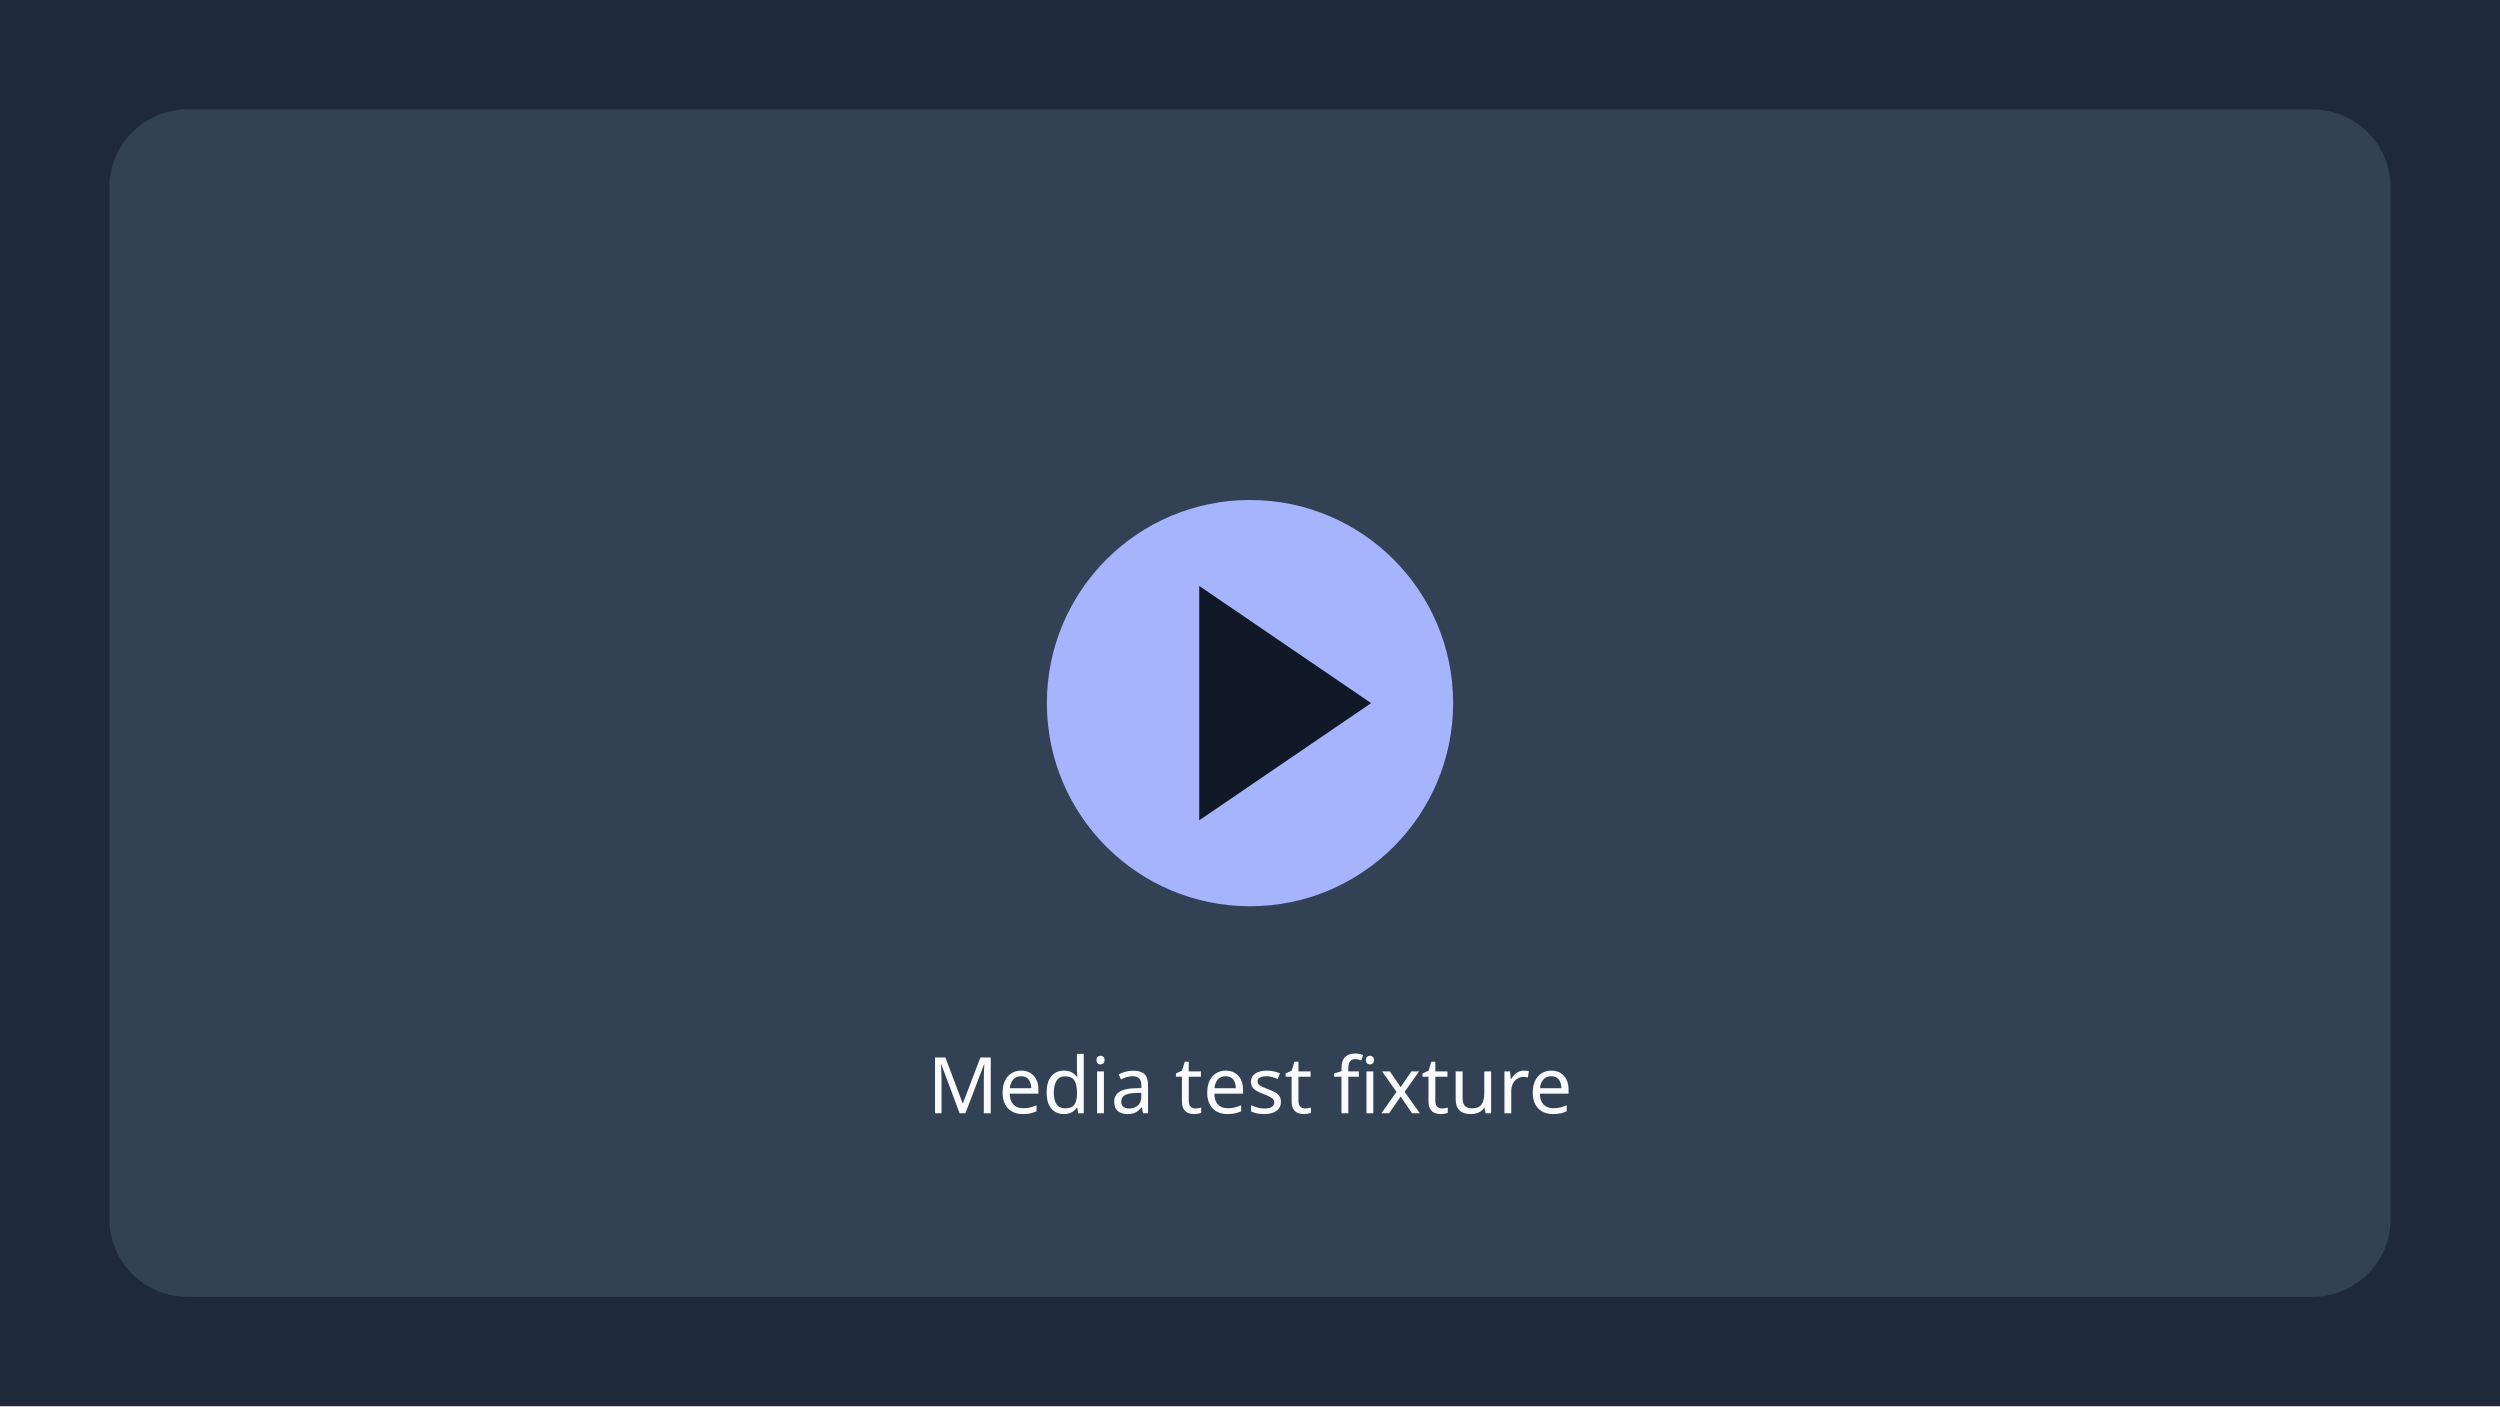
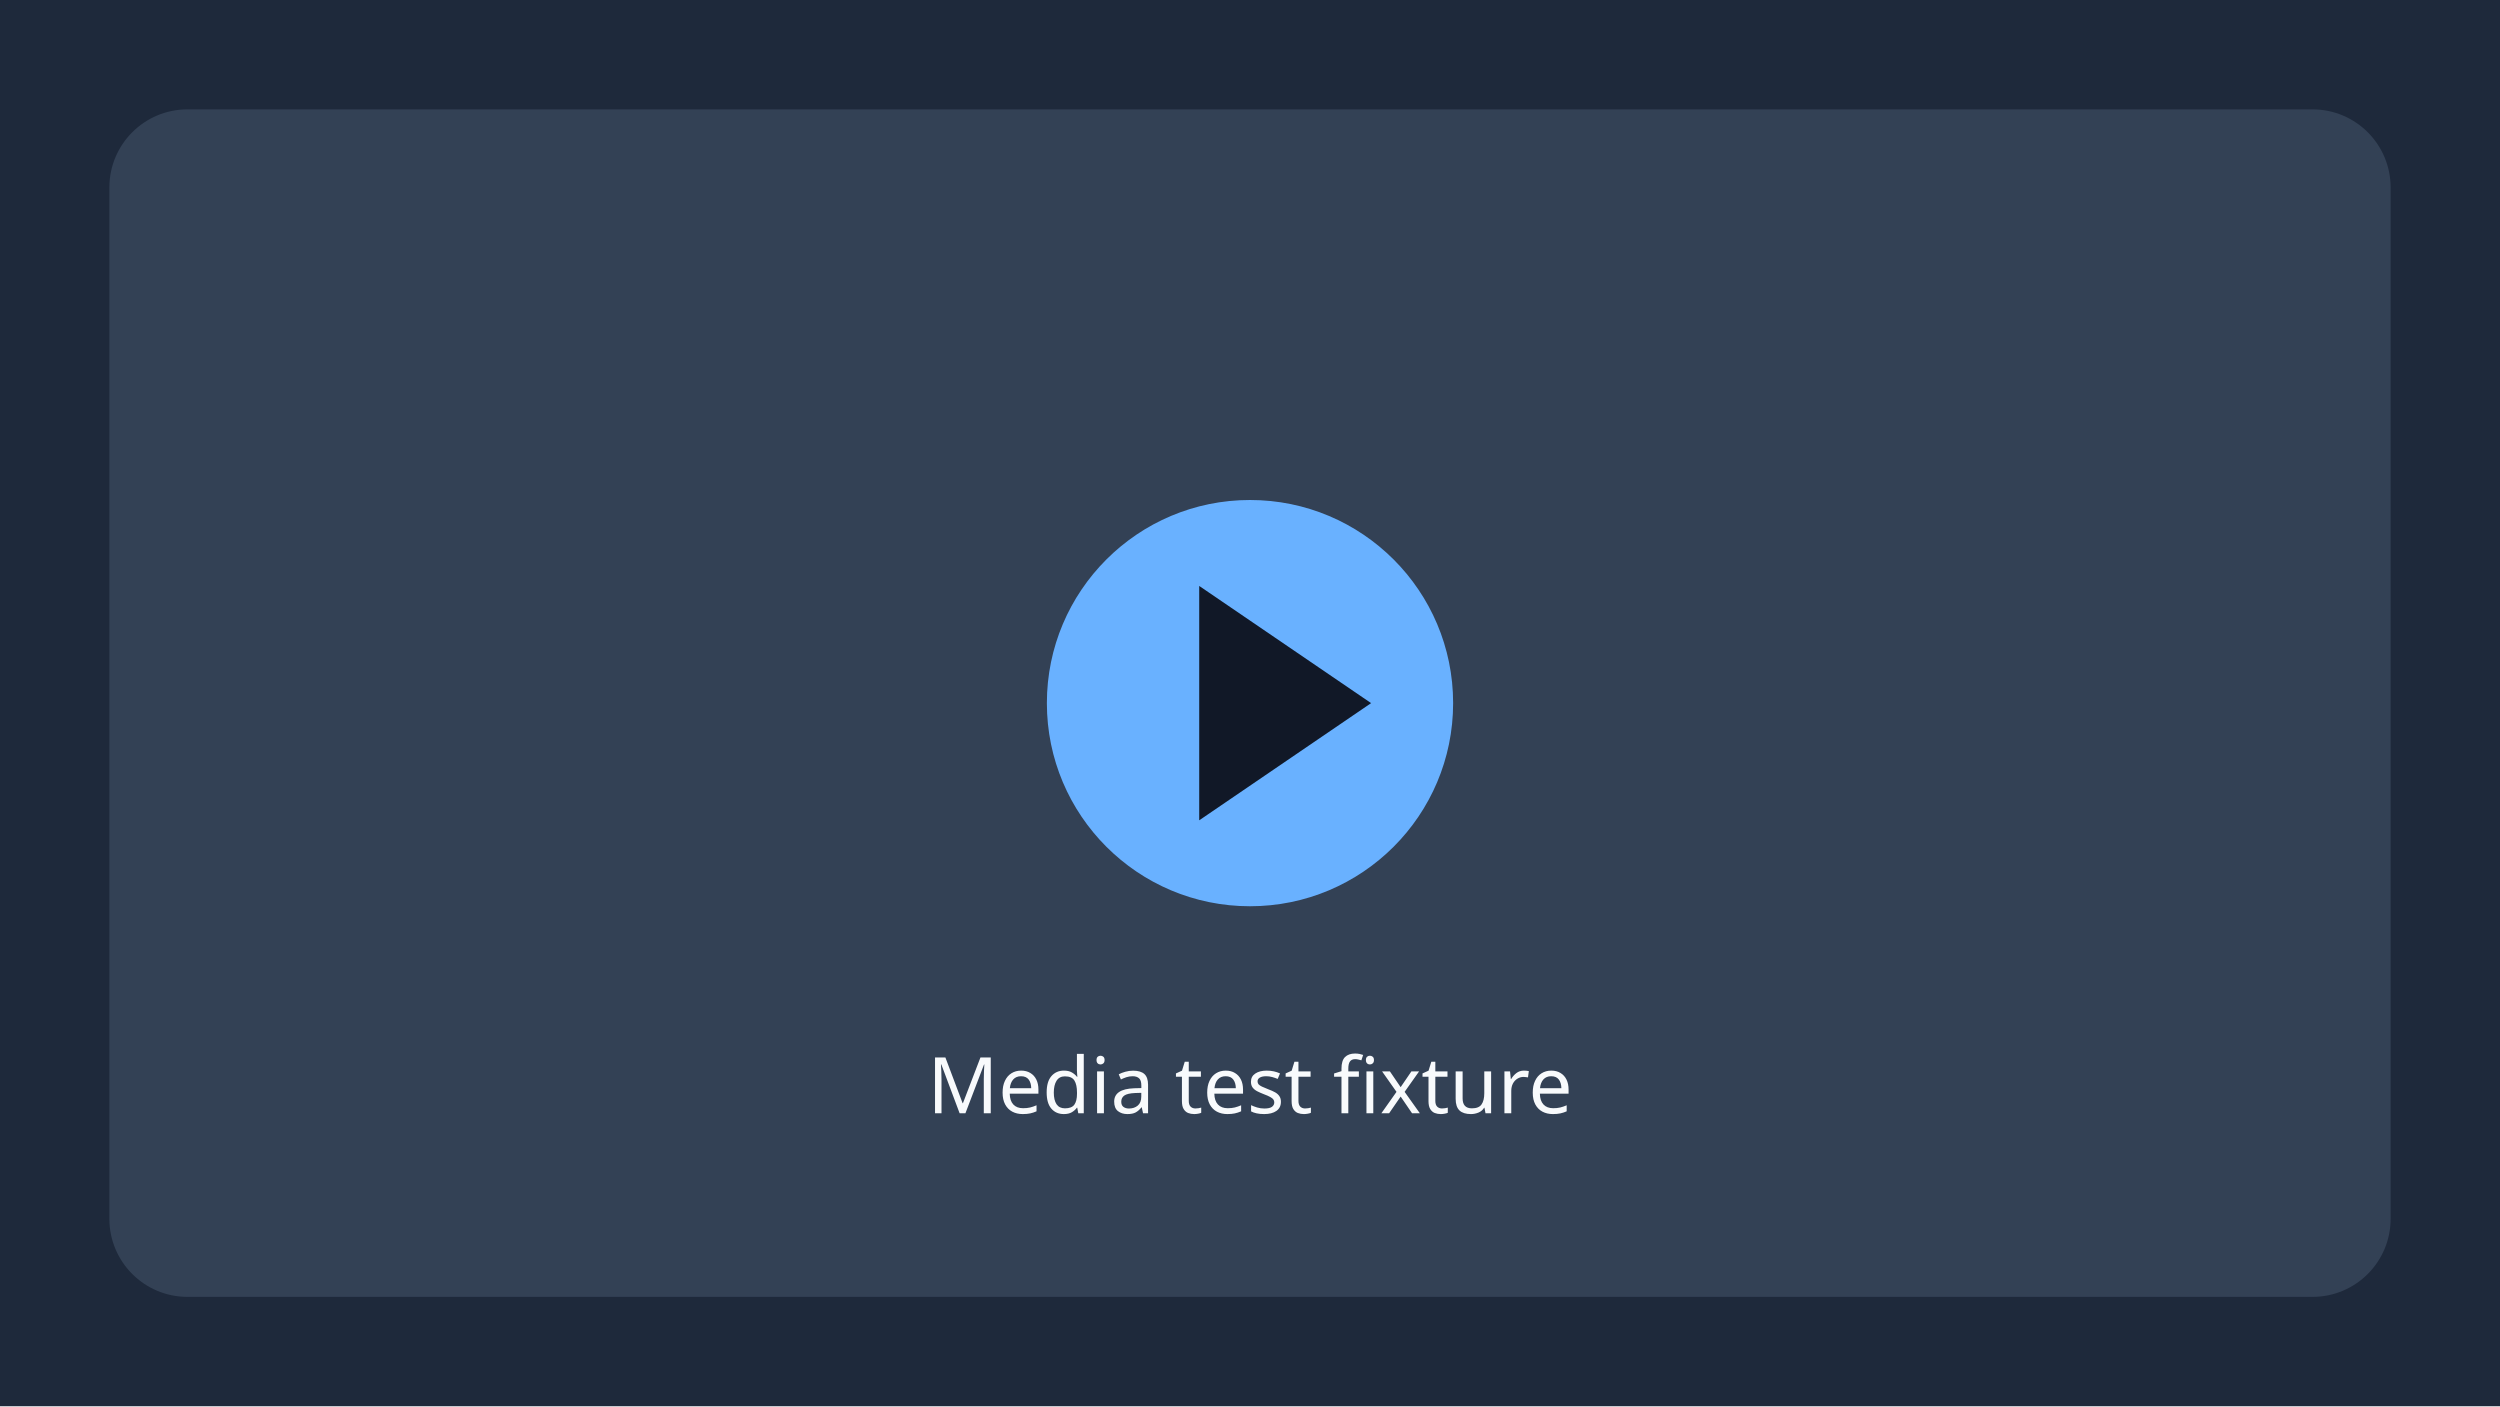
<svg xmlns="http://www.w3.org/2000/svg" viewBox="0 0 640 360" role="img" aria-labelledby="title">
  <rect width="640" height="360" fill="#1e293b" />
  <rect x="28" y="28" width="584" height="304" rx="20" fill="#334155" />
-   <circle cx="320" cy="180" r="52" fill="#a5b4fc" />
+   <circle cx="320" cy="180" r="52" fill="#69b1ff" />
  <path d="m307 150 44 30-44 30z" fill="#111827" />
  <text x="320" y="285" text-anchor="middle" fill="#f8fafc" font-family="system-ui" font-size="20">Media test fixture</text>
</svg>
